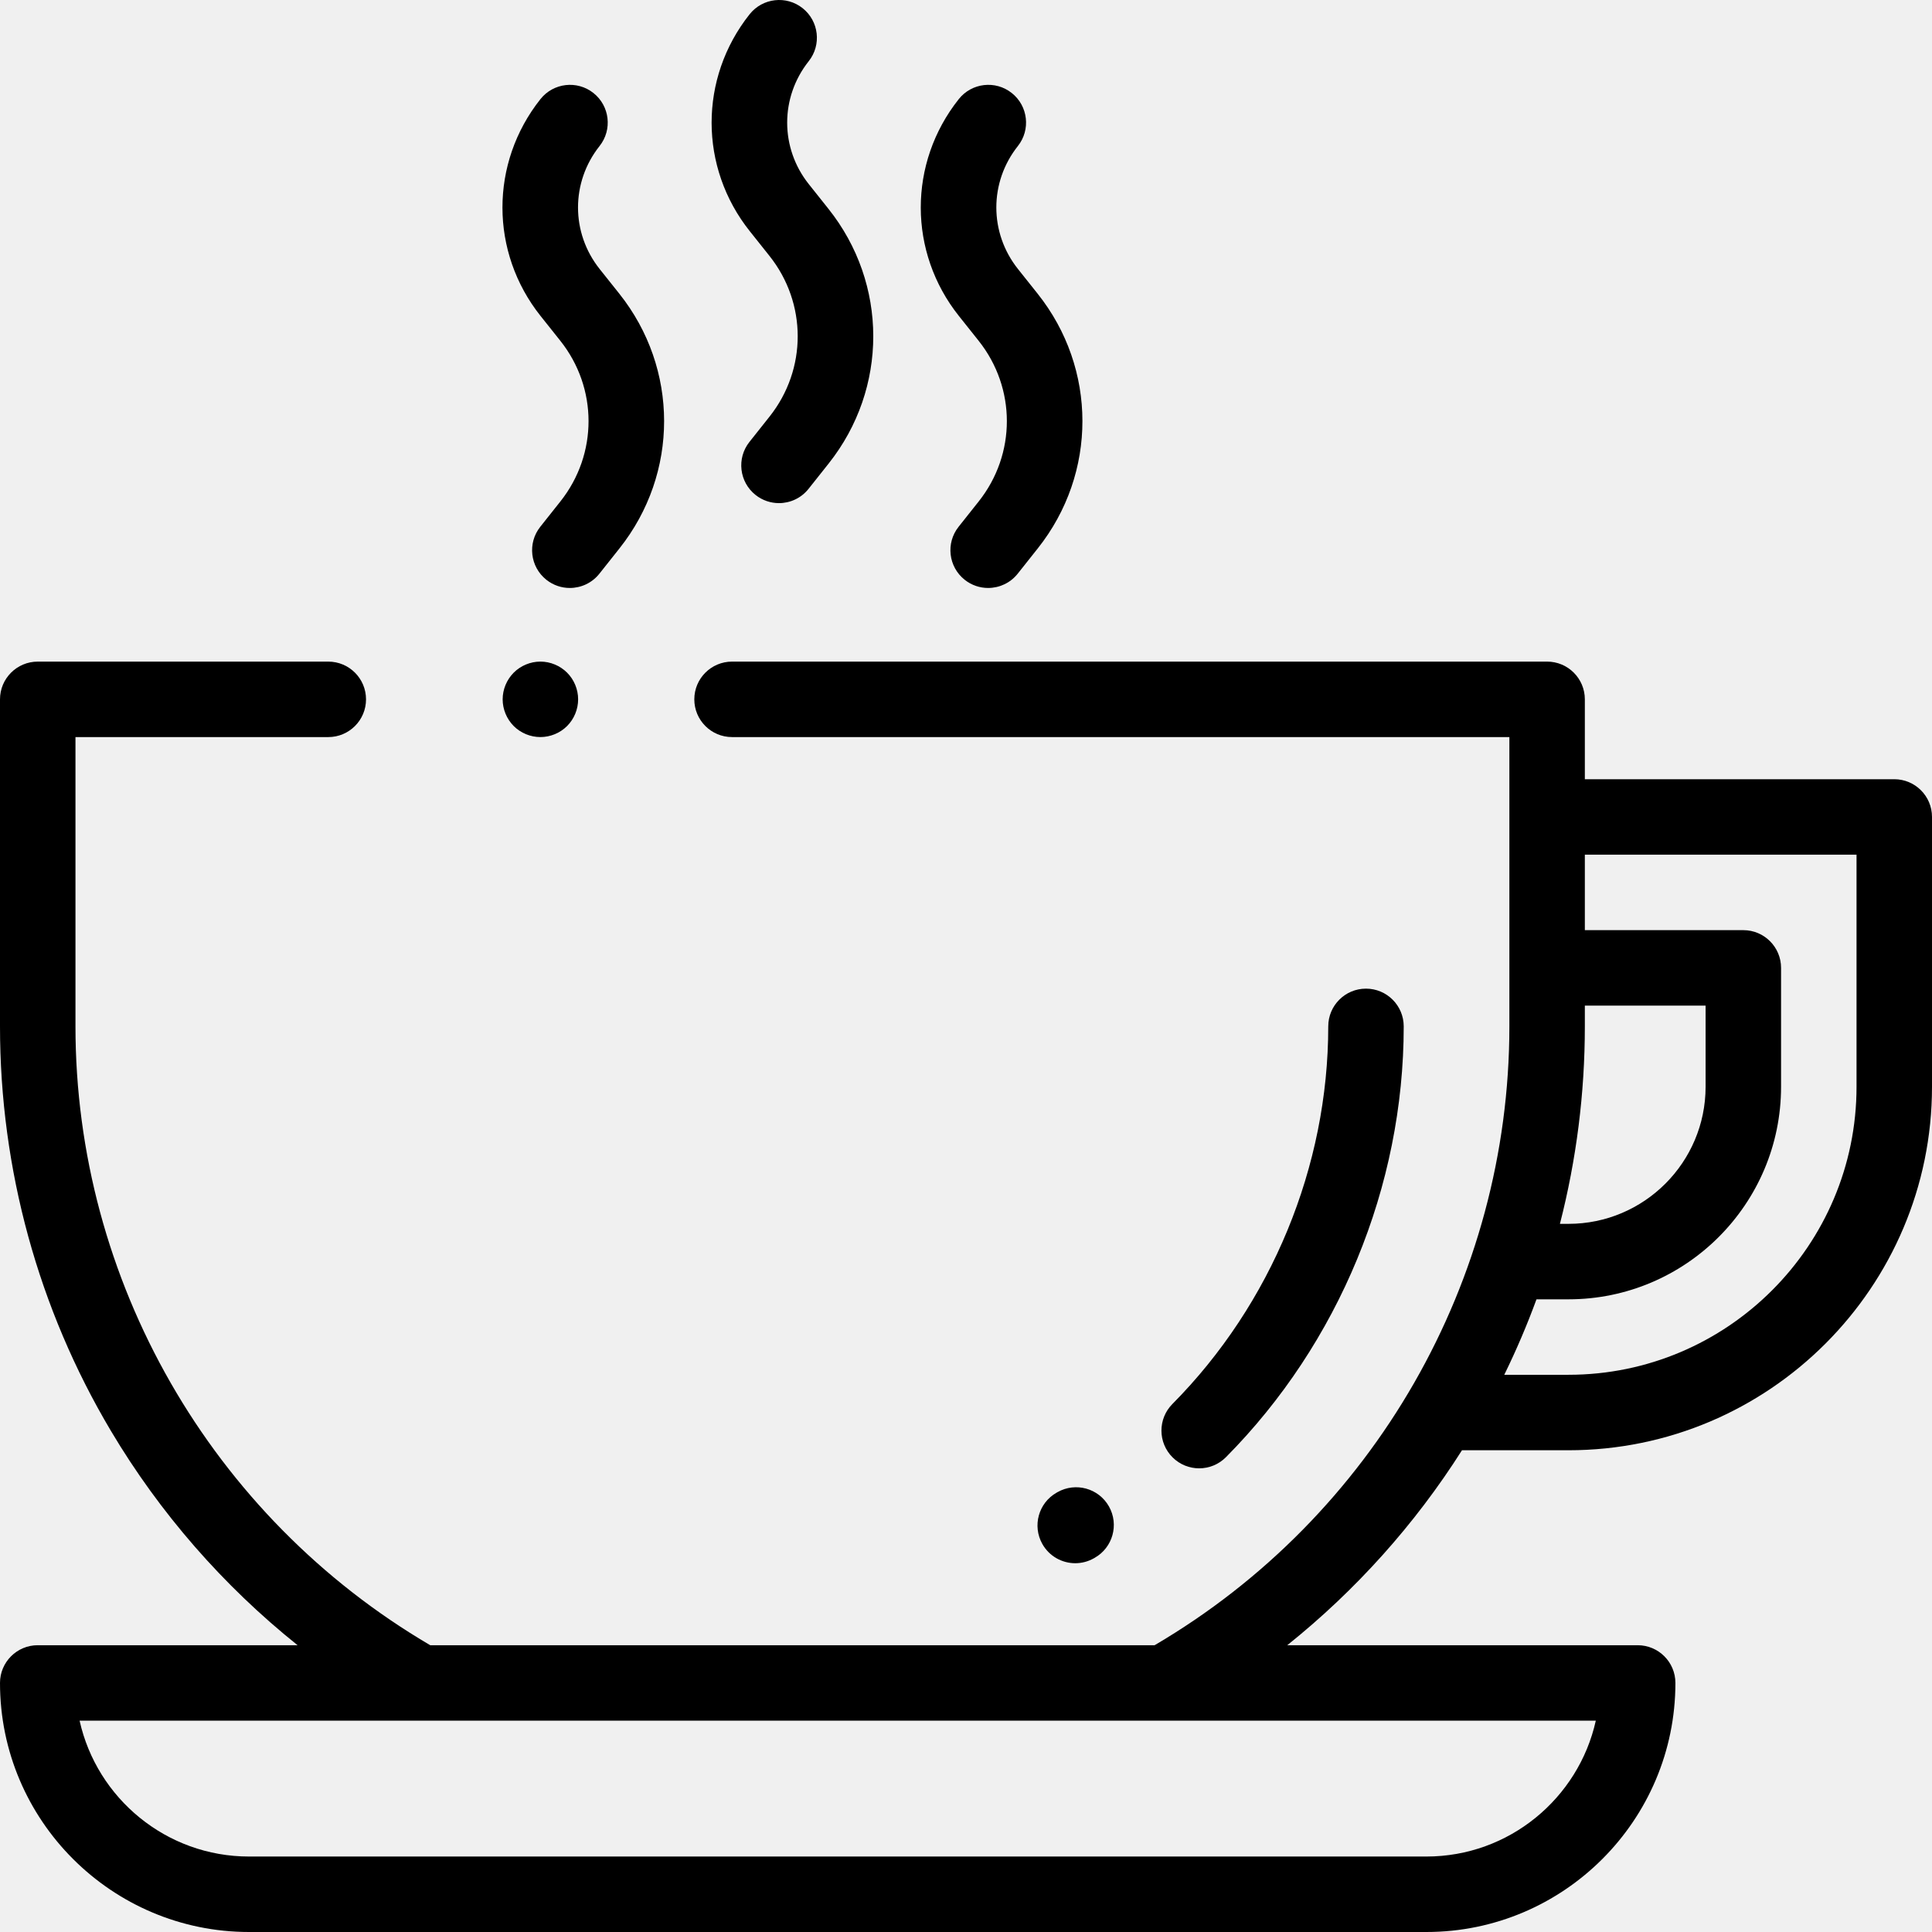
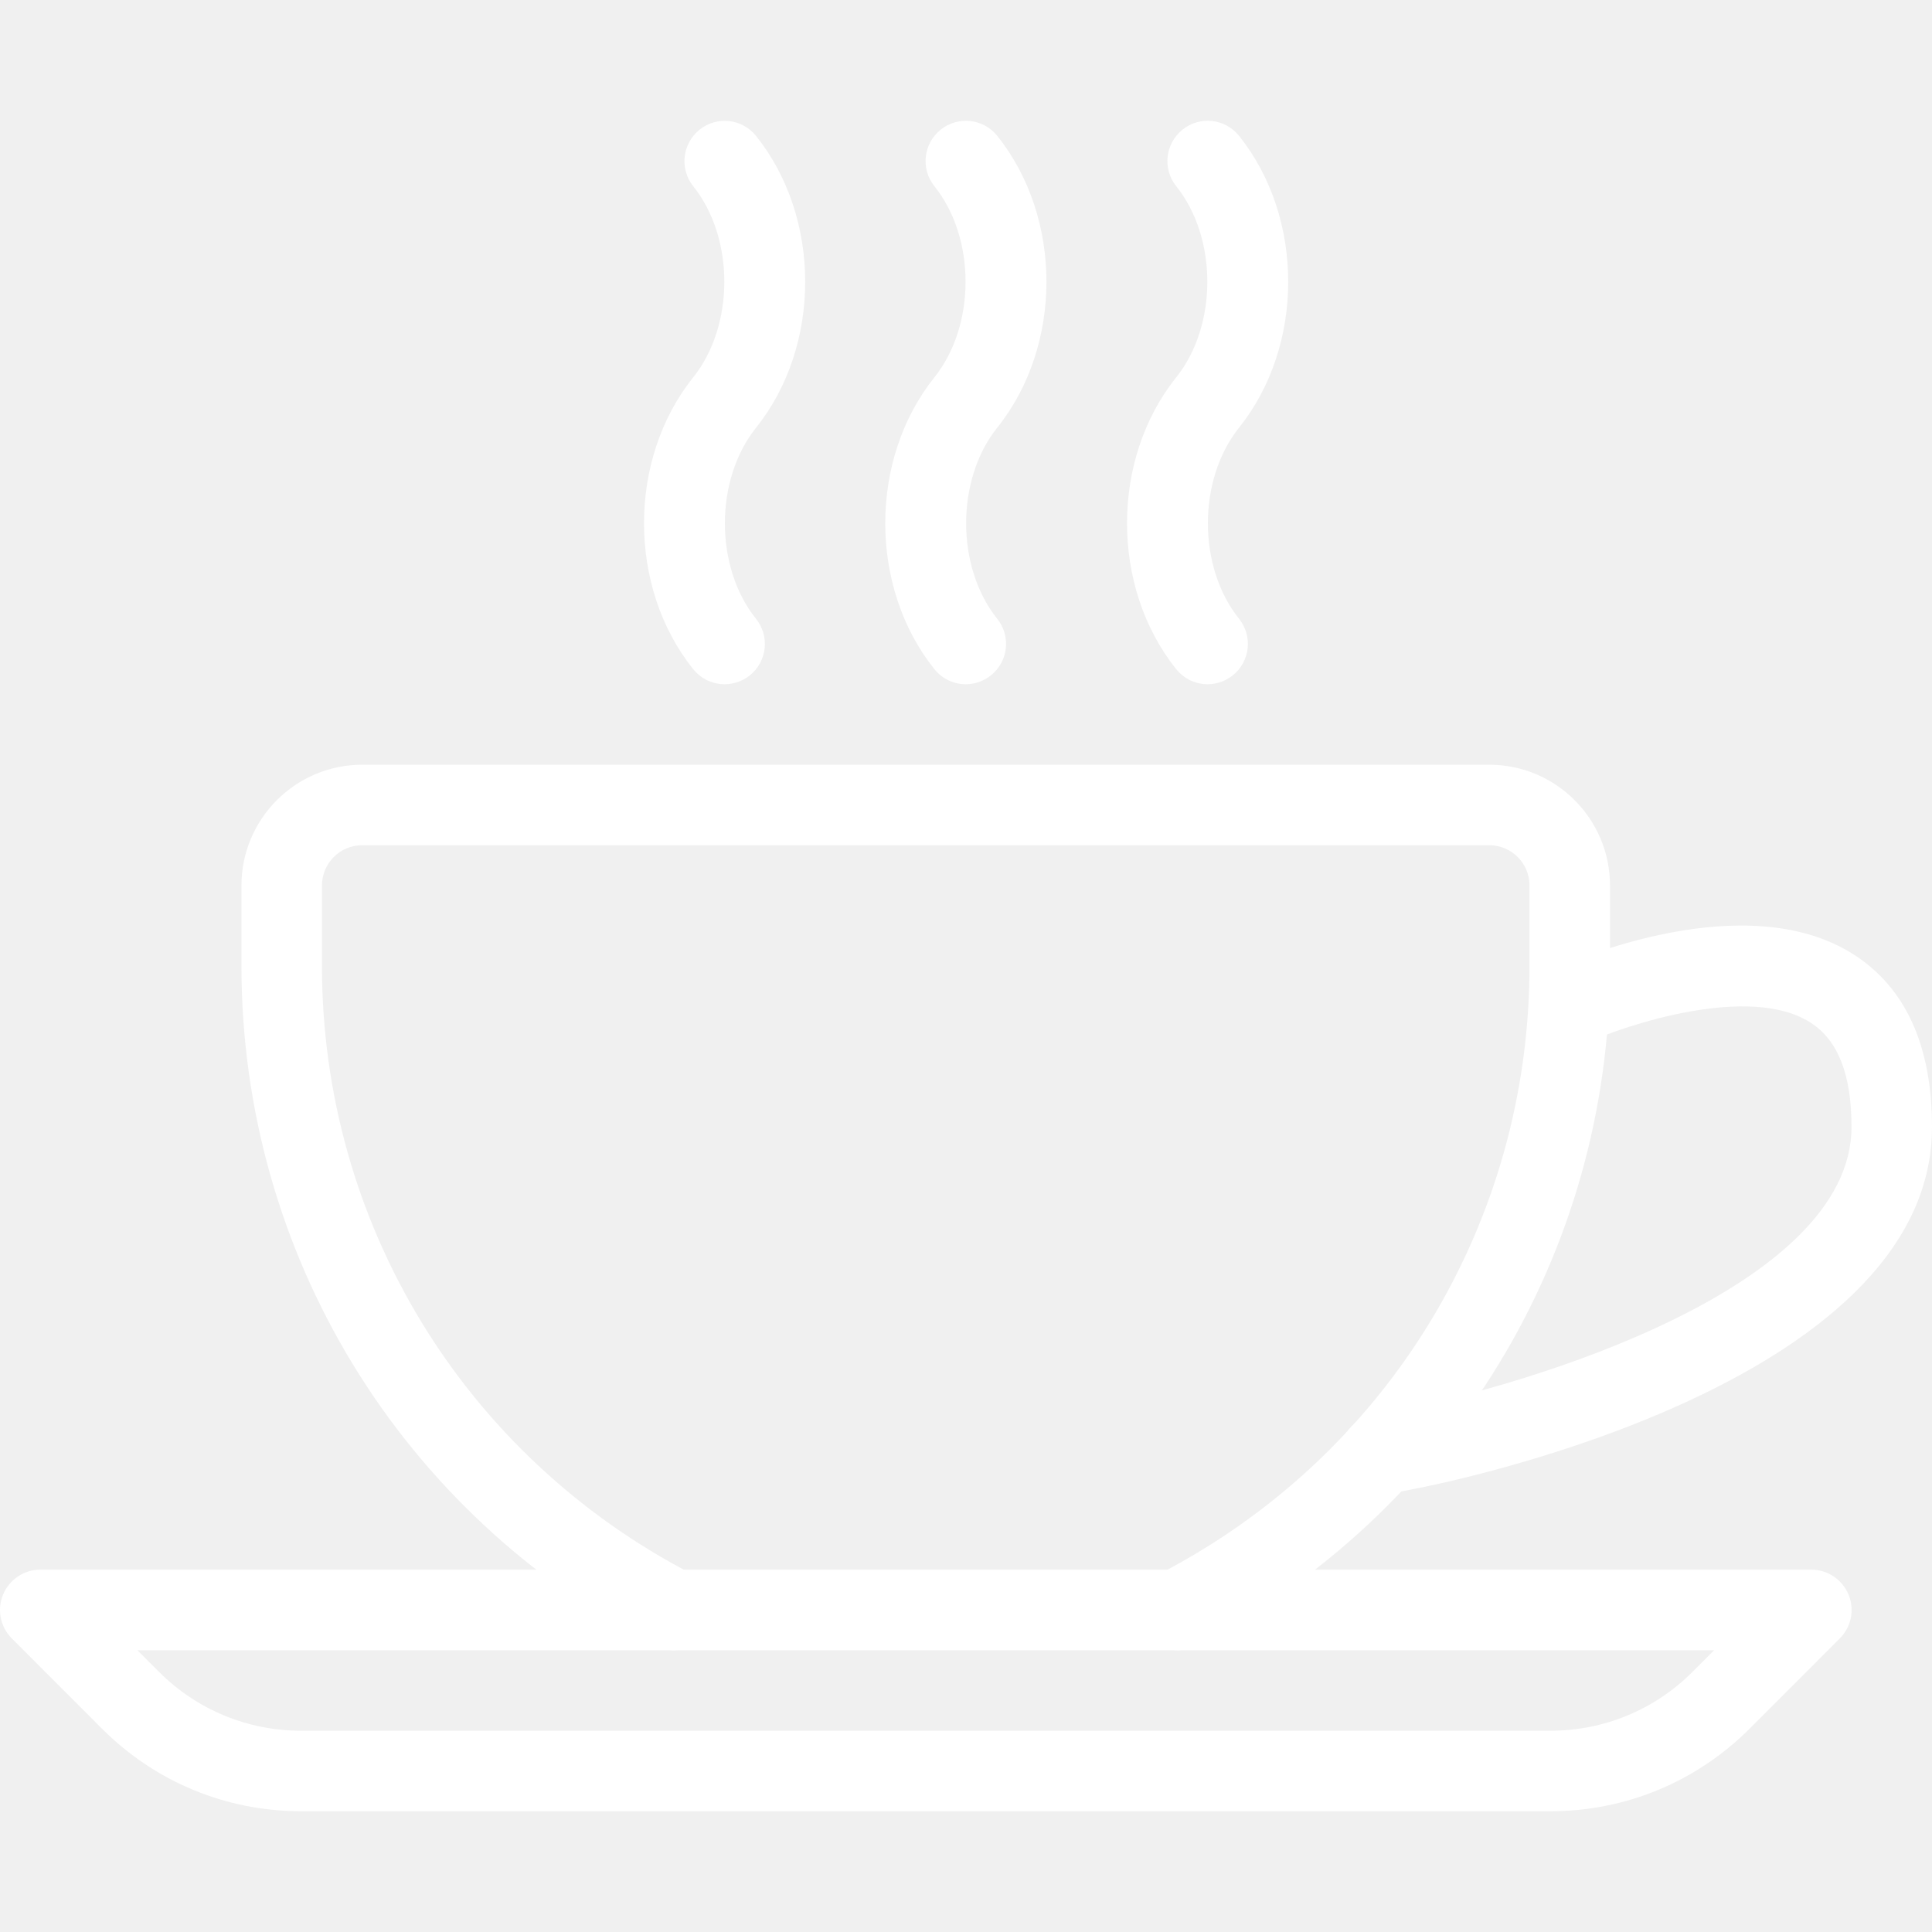
- <svg xmlns="http://www.w3.org/2000/svg" version="1.1" id="Capa_1" x="0px" y="0px" viewBox="0 0 512 512" style="enable-background:new 0 0 512 512;" xml:space="preserve">
+ <svg xmlns="http://www.w3.org/2000/svg" version="1.1" width="512" height="512" x="0" y="0" viewBox="0 0 511.988 511.988" style="enable-background:new 0 0 512 512" xml:space="preserve" class="">
  <g>
    <g>
-       <path d="M502,206.5h-82v-21.167c0-5.523-4.478-10-10-10H194c-5.522,0-10,4.477-10,10c0,5.523,4.478,10,10,10h206v76.666    c0,67.348-35.957,129.942-94.018,164H114.018C55.957,401.942,20,339.347,20,272v-76.666h67c5.522,0,10-4.477,10-10    c0-5.523-4.478-10-10-10H10c-5.522,0-10,4.477-10,10V272c0,37.8,10.16,74.864,29.382,107.183    C42.345,400.98,59.165,420.228,78.862,436H10c-5.522,0-10,4.477-10,10c0,36.393,29.607,66,66,66h312c36.393,0,66-29.607,66-66    c0-5.523-4.478-10-10-10h-92.862c18.129-14.516,33.812-31.983,46.302-51.667h28.227C468.785,384.333,512,341.118,512,288v-71.5    C512,210.977,507.523,206.5,502,206.5z M422.905,456c-4.578,20.572-22.974,36-44.905,36H66c-21.931,0-40.326-15.428-44.905-36    h90.244h197.322H422.905z M420,272v-5.5h32V288c0,20.034-16.299,36.333-36.333,36.333h-2.271C417.761,307.327,420,289.745,420,272    z M492,288c0,42.09-34.243,76.333-76.333,76.333h-17.02c3.193-6.521,6.045-13.197,8.537-20h8.483    C446.73,344.333,472,319.062,472,288v-31.5c0-5.523-4.478-10-10-10h-42v-20h72V288z" />
+       <g>
+         <path d="M394.655,202.654H95.988c-17.643,0-32,14.357-32,32v21.333c0,76.117,42.048,145.152,109.717,180.16    c5.227,2.688,11.669,0.661,14.379-4.587c2.688-5.227,0.661-11.669-4.587-14.379c-60.544-31.317-98.176-93.077-98.176-161.195    v-21.333c0-5.888,4.779-10.667,10.667-10.667h298.667c5.888,0,10.667,4.779,10.667,10.667v21.333    c0,68.117-37.632,129.877-98.197,161.173c-5.248,2.709-7.275,9.152-4.587,14.379c1.899,3.669,5.632,5.781,9.493,5.781    c1.664,0,3.328-0.384,4.885-1.195c67.691-34.987,109.739-104,109.739-180.139v-21.333    C426.655,217.011,412.297,202.654,394.655,202.654z" fill="#ffffff" data-original="#000000" style="" class="" />
+       </g>
    </g>
+     <g>
+       <g>
+         <path d="M489.865,422.558c-1.664-3.989-5.547-6.592-9.856-6.592H10.676c-4.309,0-8.192,2.603-9.856,6.592    c-1.664,3.989-0.747,8.576,2.304,11.627l23.915,23.936c14.123,14.101,32.853,21.867,52.8,21.867h330.965    c19.947,0,38.699-7.765,52.843-21.867l23.915-23.936C490.612,431.134,491.529,426.547,489.865,422.558z M448.543,443.038    c-10.069,10.069-23.488,15.616-37.717,15.616H79.839c-14.229,0-27.648-5.547-37.717-15.616l-5.717-5.717H454.26L448.543,443.038z" fill="#ffffff" data-original="#000000" style="" class="" />
+       </g>
+     </g>
+     <g>
+       <g>
+         <path d="M491.359,253.022c-28.736-18.475-74.645,1.579-79.787,3.904c-5.355,2.453-7.744,8.768-5.291,14.144    c2.453,5.376,8.747,7.744,14.144,5.291c10.283-4.672,43.264-15.744,59.392-5.355c7.275,4.672,10.837,13.739,10.837,27.648    c0,42.709-86.144,68.523-119.403,74.88l-7.552,1.493c-5.781,1.131-9.536,6.741-8.405,12.523c1.003,5.077,5.461,8.597,10.453,8.597    c0.683,0,1.365-0.064,2.069-0.213l7.488-1.472c5.589-1.067,136.683-26.773,136.683-95.808    C511.988,277.193,505.034,261.854,491.359,253.022z" fill="#ffffff" data-original="#000000" style="" class="" />
+       </g>
+     </g>
+     <g>
+       <g>
+         <path d="M328.372,113.31c17.344-21.675,17.344-55.616,0-77.291c-3.691-4.608-10.368-5.376-14.997-1.664    c-4.608,3.691-5.355,10.389-1.664,14.997c10.987,13.717,10.987,36.907-0.021,50.667c-17.365,21.675-17.365,55.616,0,77.291    c2.112,2.645,5.205,4.011,8.341,4.011c2.325,0,4.693-0.768,6.656-2.347c4.608-3.691,5.355-10.411,1.664-14.997    C317.343,150.259,317.343,127.07,328.372,113.31z" fill="#ffffff" data-original="#000000" style="" class="" />
+       </g>
+     </g>
+     <g>
+       <g>
+         <path d="M264.287,113.31c17.365-21.675,17.365-55.616,0-77.291c-3.669-4.608-10.389-5.355-14.997-1.664    c-4.608,3.691-5.355,10.411-1.664,14.997c11.008,13.717,11.008,36.907-0.021,50.667c-17.344,21.675-17.344,55.616,0,77.291    c2.112,2.645,5.205,4.011,8.341,4.011c2.325,0,4.672-0.768,6.656-2.347c4.608-3.691,5.355-10.389,1.664-14.997    C253.279,150.259,253.279,127.07,264.287,113.31z" fill="#ffffff" data-original="#000000" style="" class="" />
+       </g>
+     </g>
+     <g>
+       <g>
+         <path d="M200.372,113.331c17.344-21.675,17.344-55.616,0-77.291c-3.669-4.608-10.368-5.376-14.997-1.664    c-4.587,3.669-5.333,10.389-1.664,14.976c10.987,13.717,10.987,36.907-0.021,50.667c-17.365,21.675-17.365,55.616,0,77.291    c2.112,2.645,5.205,4.011,8.341,4.011c2.325,0,4.693-0.768,6.656-2.325c4.608-3.691,5.355-10.411,1.664-14.997    C189.343,150.259,189.343,127.091,200.372,113.331z" fill="#ffffff" data-original="#000000" style="" class="" />
+       </g>
+     </g>
+     <g>
+ </g>
+     <g>
+ </g>
+     <g>
+ </g>
+     <g>
+ </g>
+     <g>
+ </g>
+     <g>
+ </g>
+     <g>
+ </g>
+     <g>
+ </g>
+     <g>
+ </g>
+     <g>
+ </g>
+     <g>
+ </g>
+     <g>
+ </g>
+     <g>
+ </g>
+     <g>
+ </g>
+     <g>
+ </g>
  </g>
-   <g>
-     <g>
-       <path d="M219.549,55.343l-5.203-6.533c-7.638-9.588-7.649-22.991-0.027-32.593c3.434-4.326,2.71-10.616-1.616-14.049    c-4.327-3.435-10.616-2.71-14.05,1.616c-13.442,16.936-13.422,40.575,0.049,57.487l5.203,6.533    c9.981,12.53,9.996,30.045,0.036,42.594l-5.332,6.718c-3.434,4.326-2.71,10.616,1.616,14.049c1.839,1.459,4.032,2.168,6.21,2.168    c2.946,0,5.865-1.296,7.84-3.784l5.332-6.718C235.387,102.949,235.364,75.197,219.549,55.343z" />
-     </g>
-   </g>
-   <g>
-     <g>
-       <path d="M274.978,77.827l-5.203-6.532c-7.638-9.589-7.649-22.992-0.027-32.594c3.434-4.326,2.71-10.616-1.616-14.049    c-4.327-3.435-10.616-2.71-14.05,1.616c-13.442,16.936-13.422,40.575,0.049,57.488l5.203,6.533    c9.98,12.531,9.995,30.047,0.035,42.595l-5.331,6.717c-3.434,4.326-2.71,10.616,1.616,14.049c1.839,1.459,4.032,2.167,6.21,2.167    c2.946,0,5.866-1.297,7.84-3.784l5.33-6.717C290.815,125.435,290.792,97.683,274.978,77.827z" />
-     </g>
-   </g>
-   <g>
-     <g>
-       <path d="M164.12,77.828l-5.203-6.532c-7.638-9.588-7.649-22.992-0.028-32.594c3.434-4.326,2.71-10.616-1.616-14.05    c-4.327-3.434-10.616-2.708-14.05,1.616c-13.441,16.936-13.421,40.576,0.05,57.488l5.203,6.533    c9.98,12.531,9.995,30.047,0.036,42.594l-5.332,6.717c-3.434,4.326-2.711,10.616,1.615,14.05c1.839,1.459,4.031,2.168,6.21,2.168    c2.946,0,5.865-1.296,7.839-3.783l5.333-6.718C179.957,125.436,179.934,97.684,164.12,77.828z" />
-     </g>
-   </g>
-   <g>
-     <g>
-       <path d="M150.28,178.26c-1.86-1.86-4.44-2.93-7.07-2.93s-5.21,1.07-7.07,2.93c-1.859,1.87-2.93,4.44-2.93,7.07    s1.07,5.21,2.93,7.08c1.86,1.86,4.44,2.92,7.07,2.92s5.21-1.06,7.07-2.92c1.869-1.87,2.93-4.44,2.93-7.08    C153.21,182.7,152.149,180.12,150.28,178.26z" />
-     </g>
-   </g>
-   <g>
-     <g>
-       <path d="M362,262c-5.522,0-10,4.477-10,10c0,37.119-15.056,73.598-41.308,100.083c-3.888,3.922-3.859,10.254,0.063,14.142    c1.95,1.933,4.495,2.898,7.04,2.898c2.574-0.001,5.148-0.989,7.103-2.962C354.832,355.961,372,314.351,372,272    C372,266.477,367.522,262,362,262z" />
-     </g>
-   </g>
-   <g>
-     <g>
-       <path d="M293.885,399.225c-2.714-4.811-8.813-6.51-13.623-3.797l-0.228,0.129c-4.811,2.714-6.51,8.813-3.797,13.623    c1.838,3.258,5.227,5.089,8.719,5.089c1.664,0,3.352-0.417,4.904-1.292l0.228-0.129    C294.899,410.134,296.598,404.035,293.885,399.225z" />
-     </g>
-   </g>
-   <g>
- </g>
-   <g>
- </g>
-   <g>
- </g>
-   <g>
- </g>
-   <g>
- </g>
-   <g>
- </g>
-   <g>
- </g>
-   <g>
- </g>
-   <g>
- </g>
-   <g>
- </g>
-   <g>
- </g>
-   <g>
- </g>
-   <g>
- </g>
-   <g>
- </g>
-   <g>
- </g>
</svg>
